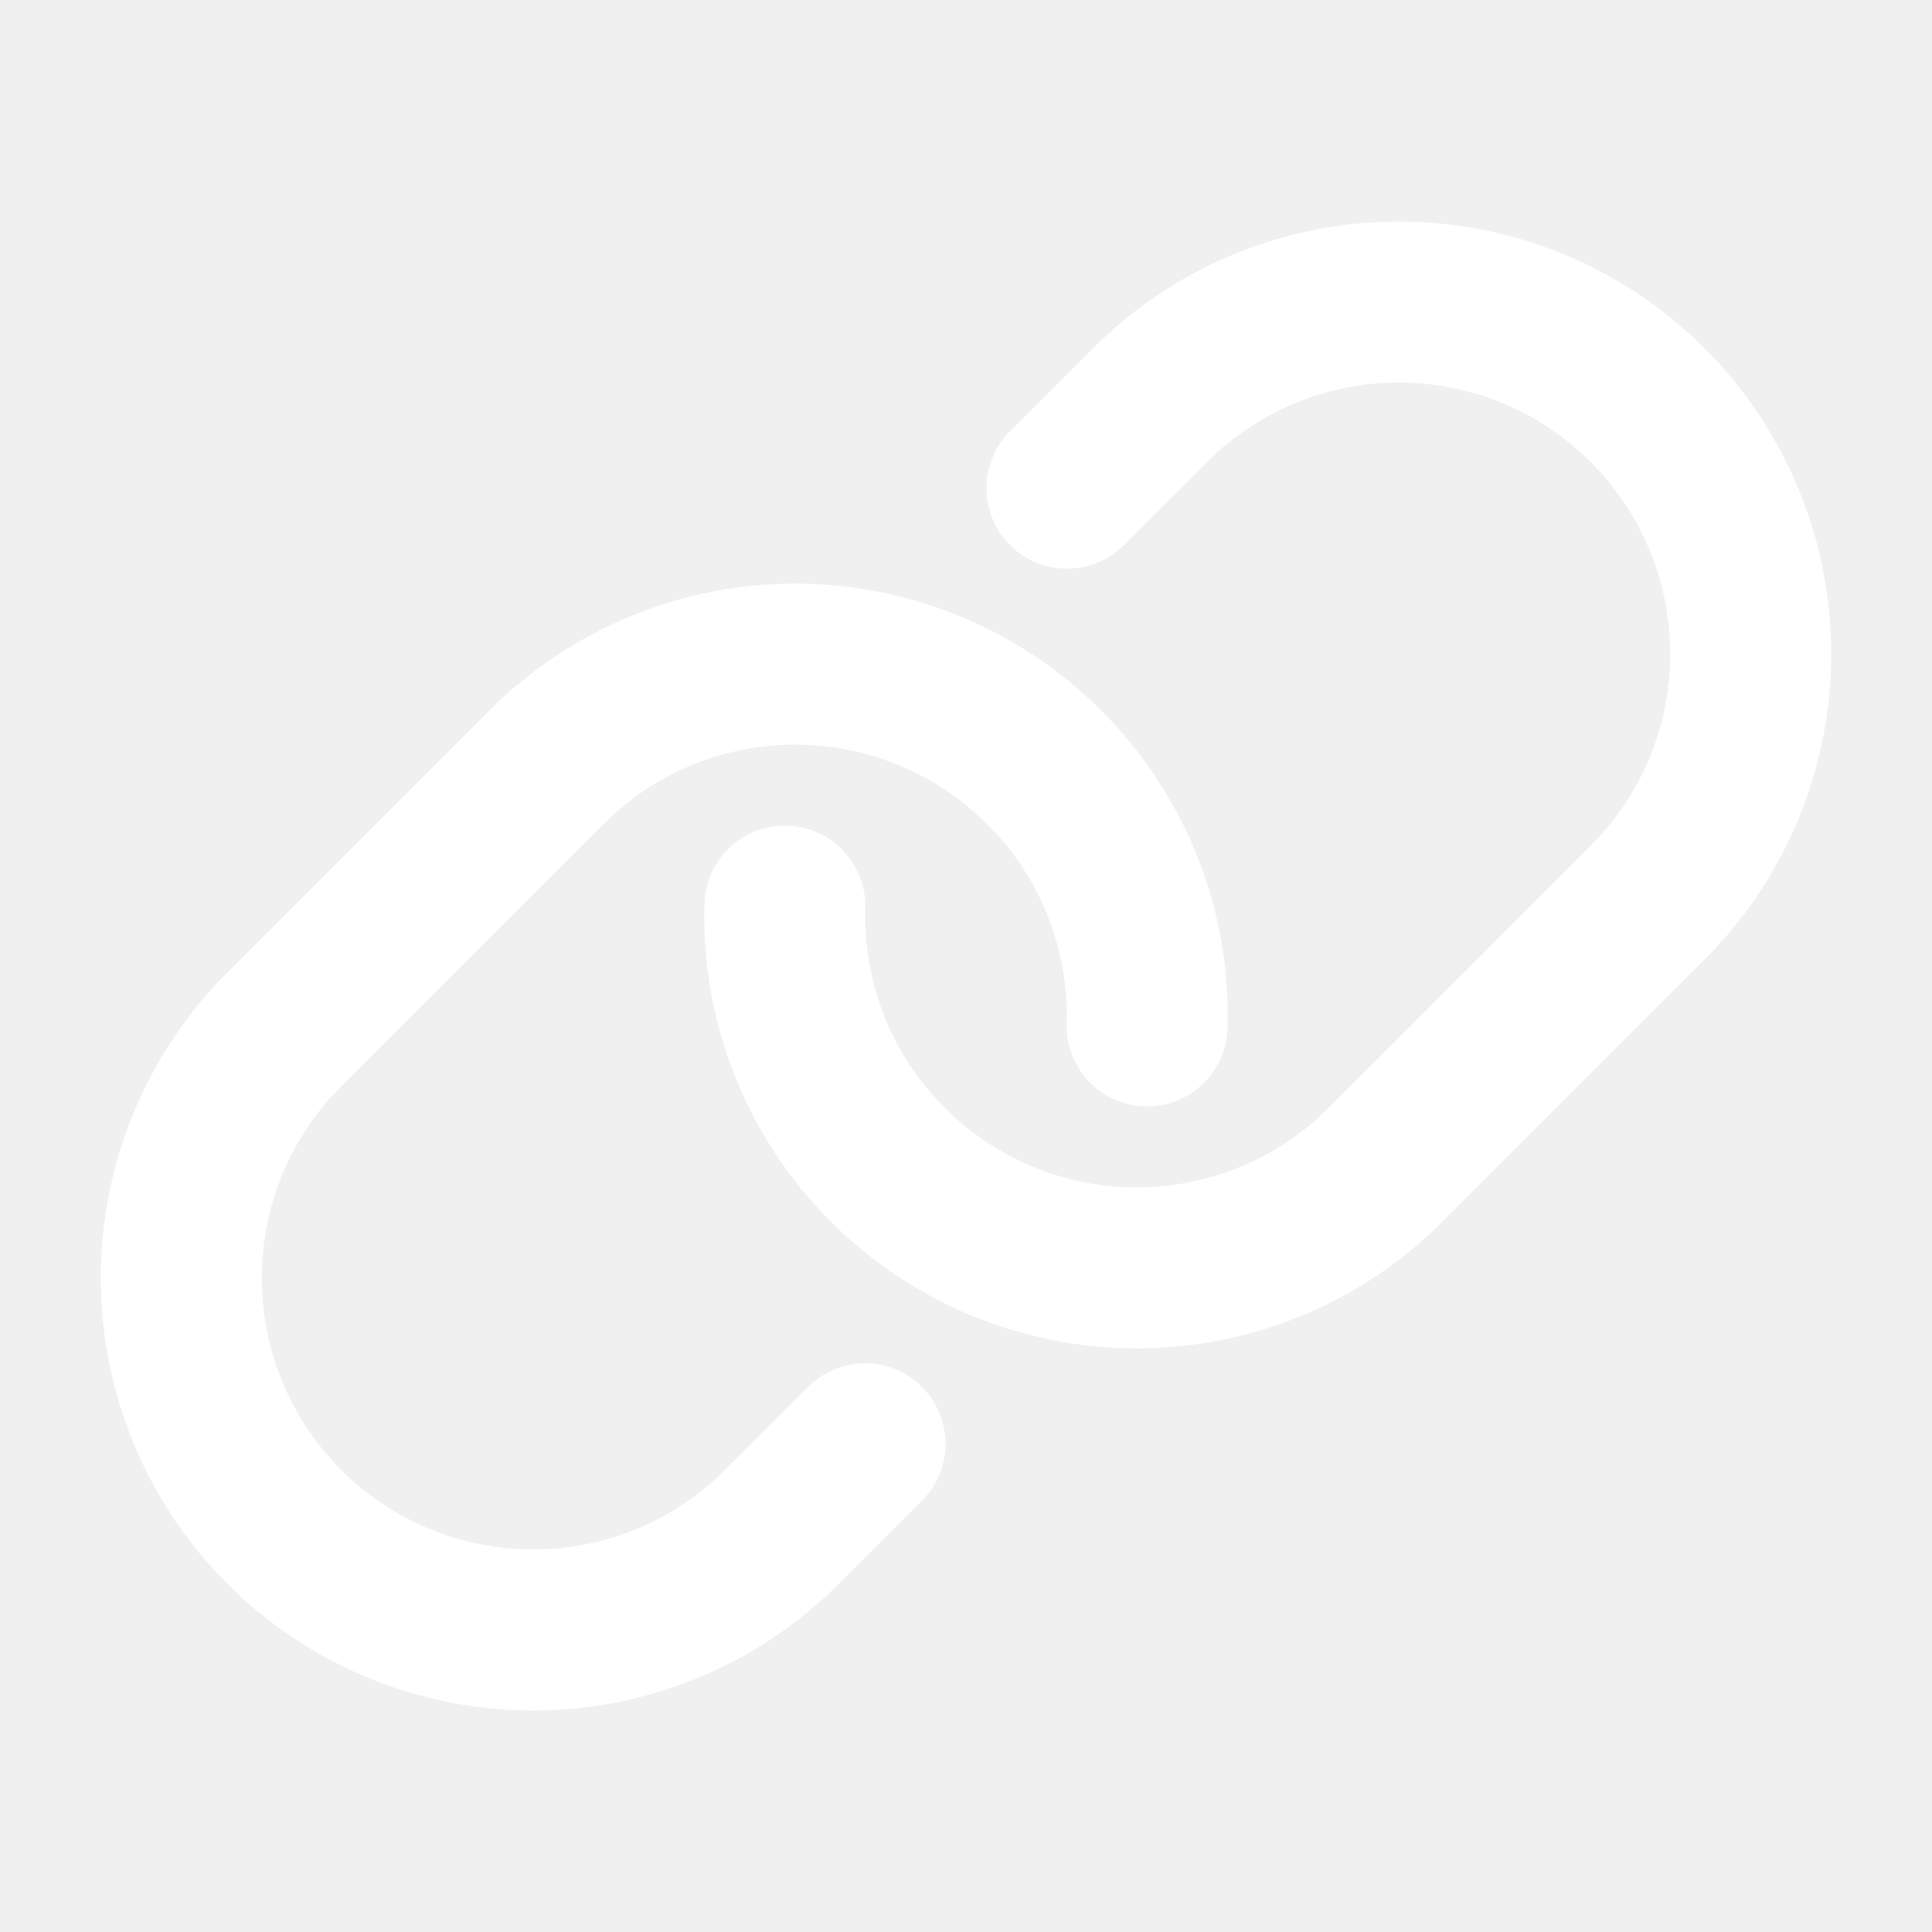
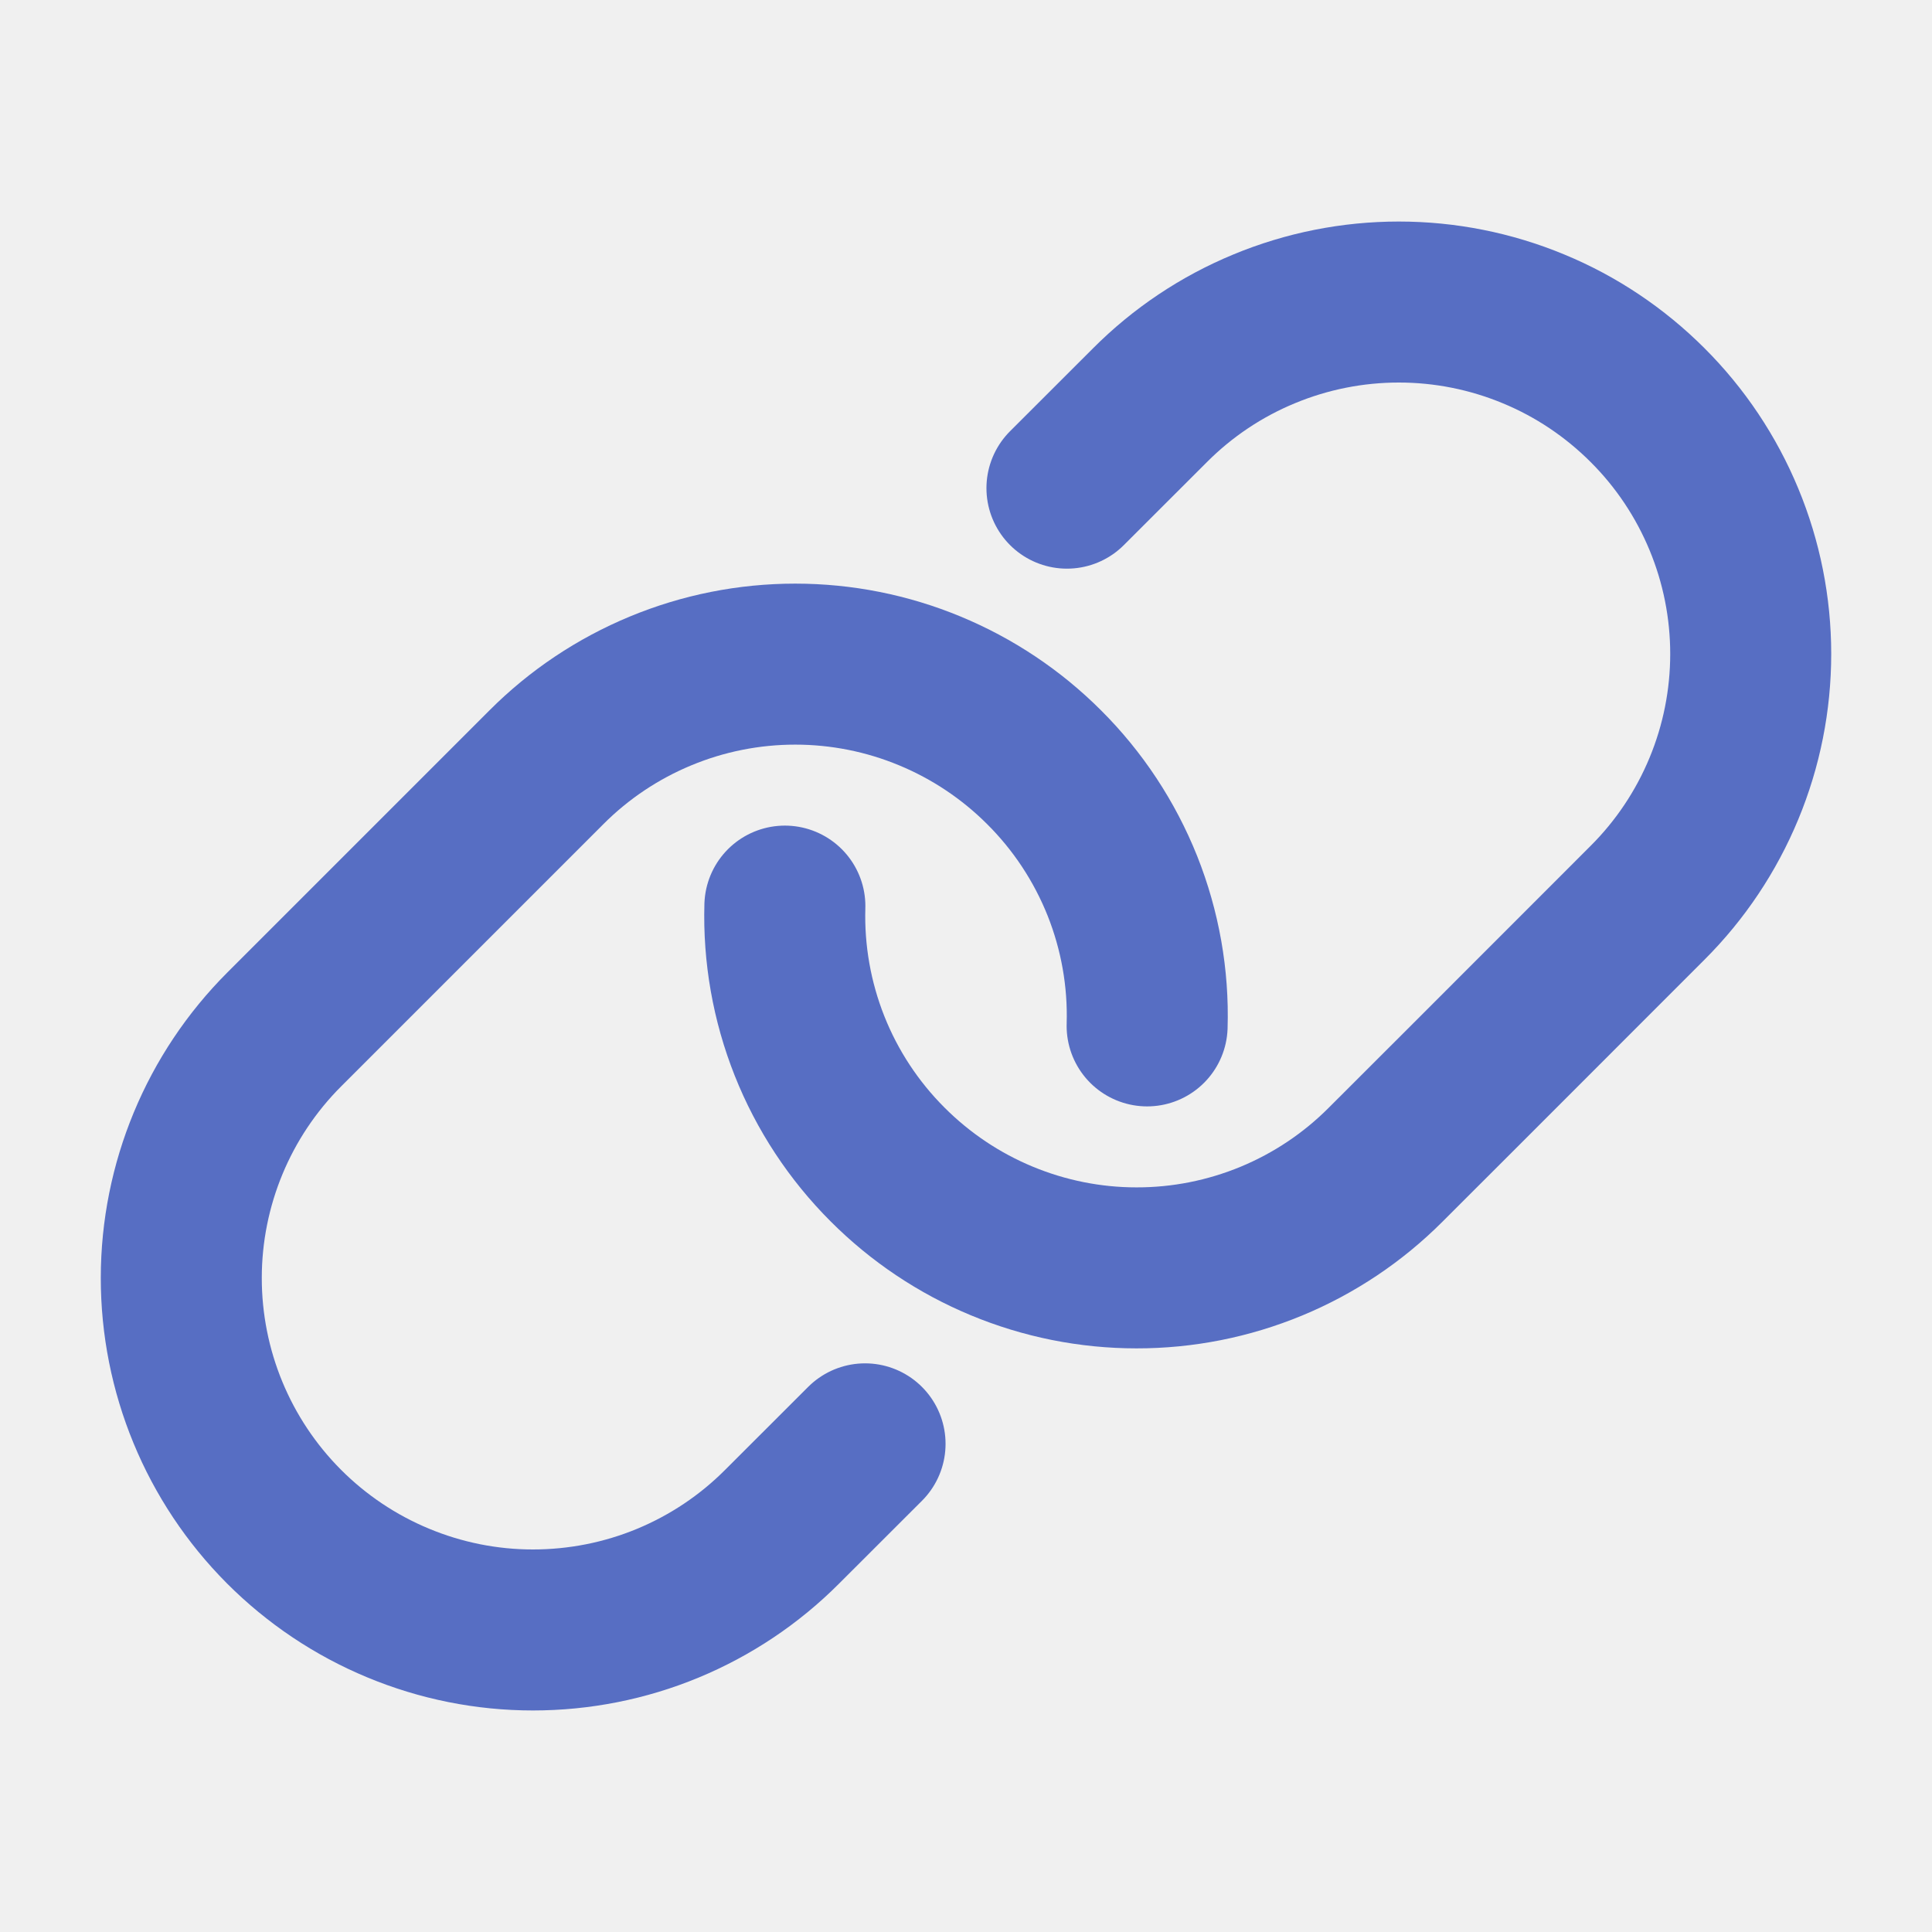
<svg xmlns="http://www.w3.org/2000/svg" width="24" height="24" viewBox="0 0 24 24" fill="none">
-   <path d="M13.254 6.064L14.286 5.033C14.691 4.627 15.173 4.304 15.704 4.085C16.234 3.865 16.802 3.752 17.377 3.752C17.951 3.752 18.519 3.865 19.049 4.085C19.58 4.304 20.061 4.627 20.467 5.033C20.873 5.438 21.195 5.92 21.415 6.451C21.635 6.981 21.748 7.549 21.748 8.123C21.748 8.698 21.635 9.266 21.415 9.796C21.195 10.327 20.873 10.809 20.467 11.214L18.182 13.5L17.212 14.469C16.806 14.876 16.324 15.198 15.793 15.418C15.261 15.638 14.692 15.751 14.118 15.75C13.543 15.75 12.974 15.636 12.443 15.415C11.913 15.195 11.431 14.872 11.025 14.465C10.605 14.045 10.275 13.544 10.056 12.992C9.837 12.44 9.733 11.849 9.75 11.256" stroke="white" stroke-width="2" stroke-linecap="round" stroke-linejoin="round" />
-   <path d="M10.746 17.936L9.714 18.967C9.308 19.374 8.826 19.696 8.295 19.916C7.764 20.136 7.194 20.248 6.62 20.248C6.045 20.248 5.476 20.134 4.945 19.913C4.415 19.693 3.933 19.37 3.527 18.963C2.709 18.142 2.251 17.031 2.252 15.873C2.253 14.715 2.714 13.604 3.533 12.786L6.788 9.531C7.193 9.125 7.675 8.803 8.206 8.583C8.736 8.363 9.304 8.25 9.879 8.25C10.453 8.25 11.021 8.363 11.551 8.583C12.082 8.803 12.564 9.125 12.97 9.531C13.391 9.95 13.722 10.452 13.943 11.005C14.163 11.558 14.268 12.15 14.25 12.744" stroke="white" stroke-width="2" stroke-linecap="round" stroke-linejoin="round" />
+   <path d="M13.254 6.064L14.286 5.033C14.691 4.627 15.173 4.304 15.704 4.085C16.234 3.865 16.802 3.752 17.377 3.752C17.951 3.752 18.519 3.865 19.049 4.085C19.58 4.304 20.061 4.627 20.467 5.033C20.873 5.438 21.195 5.92 21.415 6.451C21.635 6.981 21.748 7.549 21.748 8.123C21.748 8.698 21.635 9.266 21.415 9.796C21.195 10.327 20.873 10.809 20.467 11.214L18.182 13.5L17.212 14.469C16.806 14.876 16.324 15.198 15.793 15.418C15.261 15.638 14.692 15.751 14.118 15.75C13.543 15.75 12.974 15.636 12.443 15.415C11.913 15.195 11.431 14.872 11.025 14.465C10.605 14.045 10.275 13.544 10.056 12.992C9.837 12.44 9.733 11.849 9.75 11.256" stroke="#576EC3" stroke-width="2" stroke-linecap="round" stroke-linejoin="round" />
+   <path d="M10.746 17.936L9.714 18.967C9.308 19.374 8.826 19.696 8.295 19.916C7.764 20.136 7.194 20.248 6.62 20.248C6.045 20.248 5.476 20.134 4.945 19.913C4.415 19.693 3.933 19.37 3.527 18.963C2.709 18.142 2.251 17.031 2.252 15.873C2.253 14.715 2.714 13.604 3.533 12.786L6.788 9.531C7.193 9.125 7.675 8.803 8.206 8.583C8.736 8.363 9.304 8.25 9.879 8.25C10.453 8.25 11.021 8.363 11.551 8.583C12.082 8.803 12.564 9.125 12.97 9.531C13.391 9.95 13.722 10.452 13.943 11.005C14.163 11.558 14.268 12.15 14.25 12.744" stroke="#576EC3" stroke-width="2" stroke-linecap="round" stroke-linejoin="round" />
</svg>
